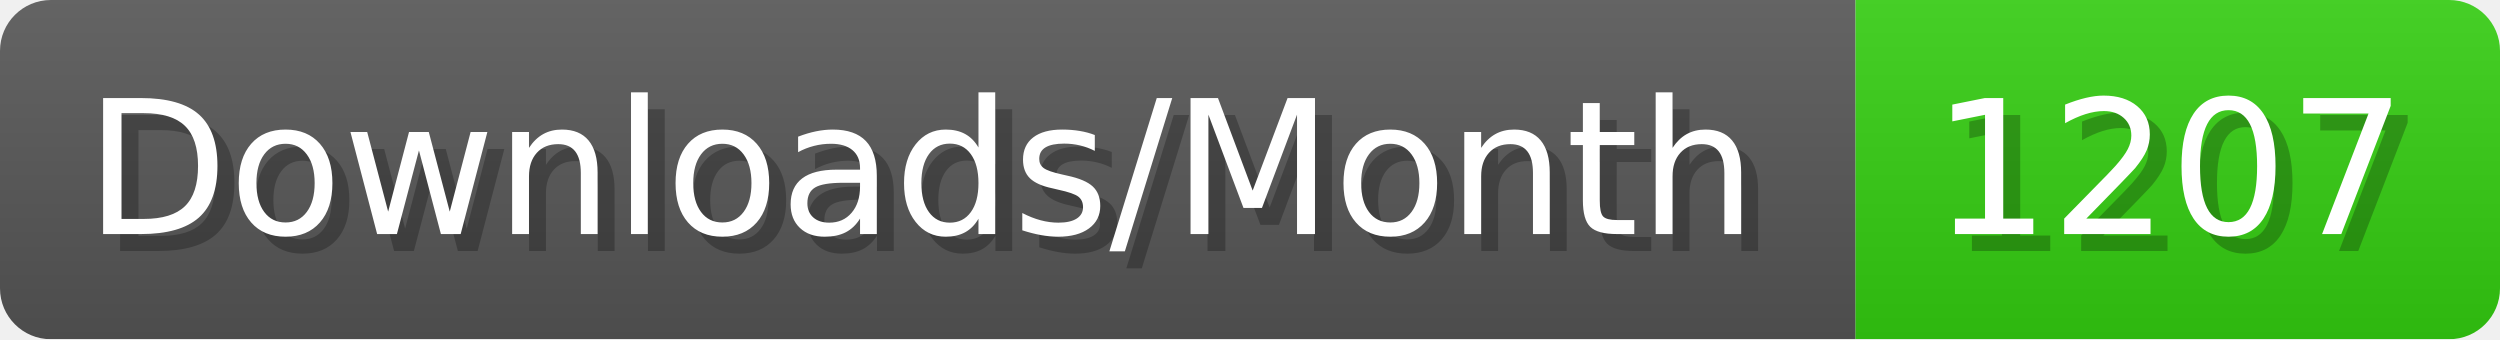
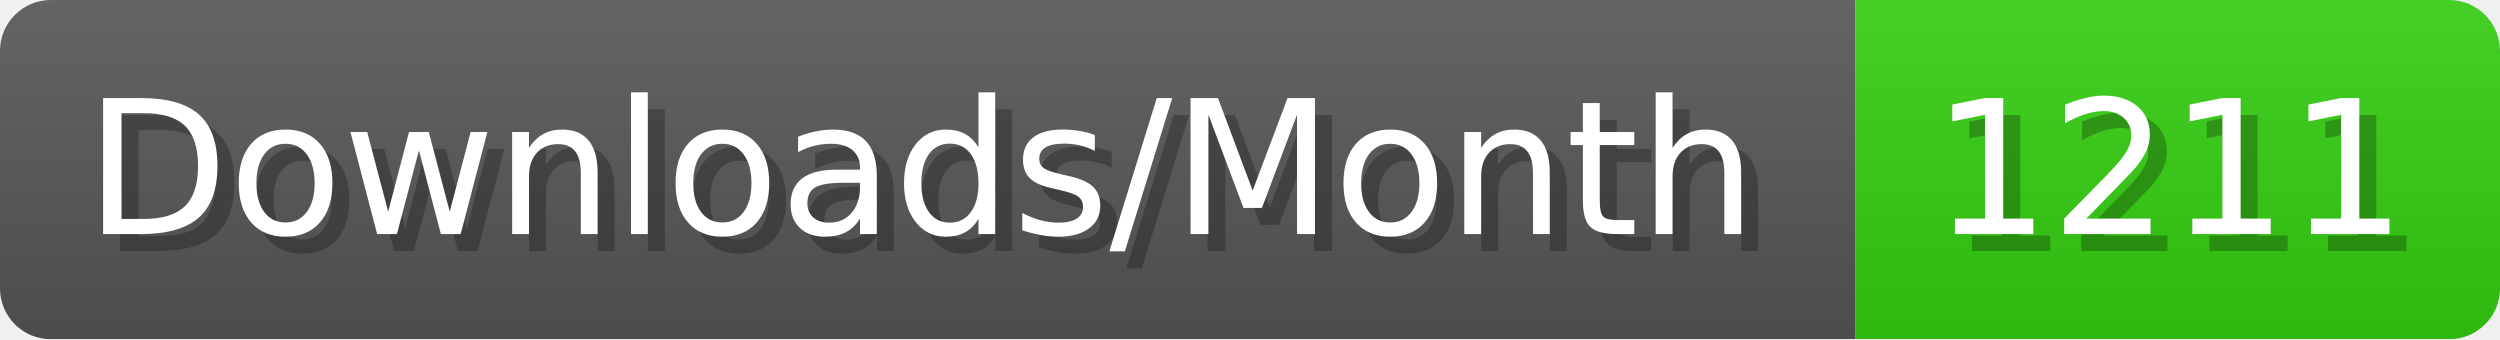
- <svg xmlns="http://www.w3.org/2000/svg" width="147.4" height="20" viewBox="0 0 1474 200" role="img" aria-label="Downloads/Month: 1207">
+ <svg xmlns="http://www.w3.org/2000/svg" width="147.4" height="20" viewBox="0 0 1474 200" role="img" aria-label="Downloads/Month: 1211">
  <linearGradient id="YlXUI" x2="0" y2="100%">
    <stop offset="0" stop-opacity=".1" stop-color="#EEE" />
    <stop offset="1" stop-opacity=".1" />
  </linearGradient>
  <mask id="JHhop">
    <rect width="1474" height="200" rx="30" fill="#FFF" />
  </mask>
  <g mask="url(#JHhop)">
    <rect width="1094" height="200" fill="#555" />
    <rect width="380" height="200" fill="#3C1" x="1094" />
    <rect width="1474" height="200" fill="url(#YlXUI)" />
  </g>
  <g aria-hidden="true" fill="#fff" text-anchor="start" font-family="Verdana,DejaVu Sans,sans-serif" font-size="110">
    <text x="60" y="148" textLength="994" fill="#000" opacity="0.25">Downloads/Month</text>
    <text x="50" y="138" textLength="994">Downloads/Month</text>
-     <text x="1149" y="148" textLength="280" fill="#000" opacity="0.25">1207</text>
-     <text x="1139" y="138" textLength="280">1207</text>
+     <text x="1149" y="148" textLength="280" fill="#000" opacity="0.25">1211</text>
+     <text x="1139" y="138" textLength="280">1211</text>
  </g>
</svg>
